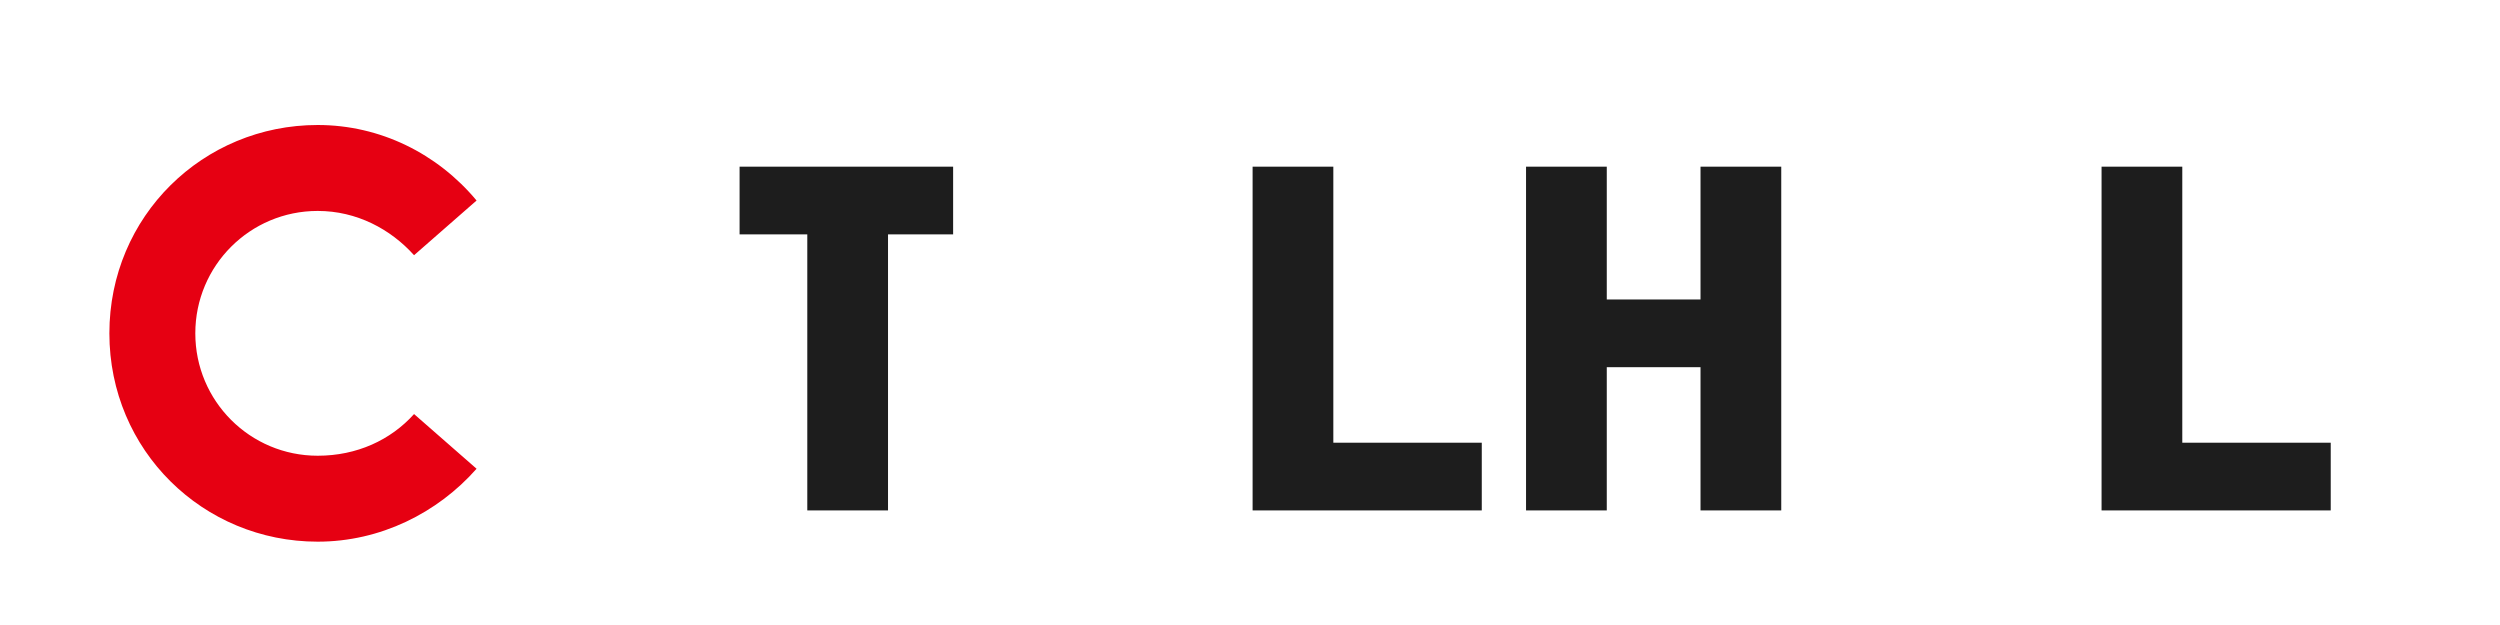
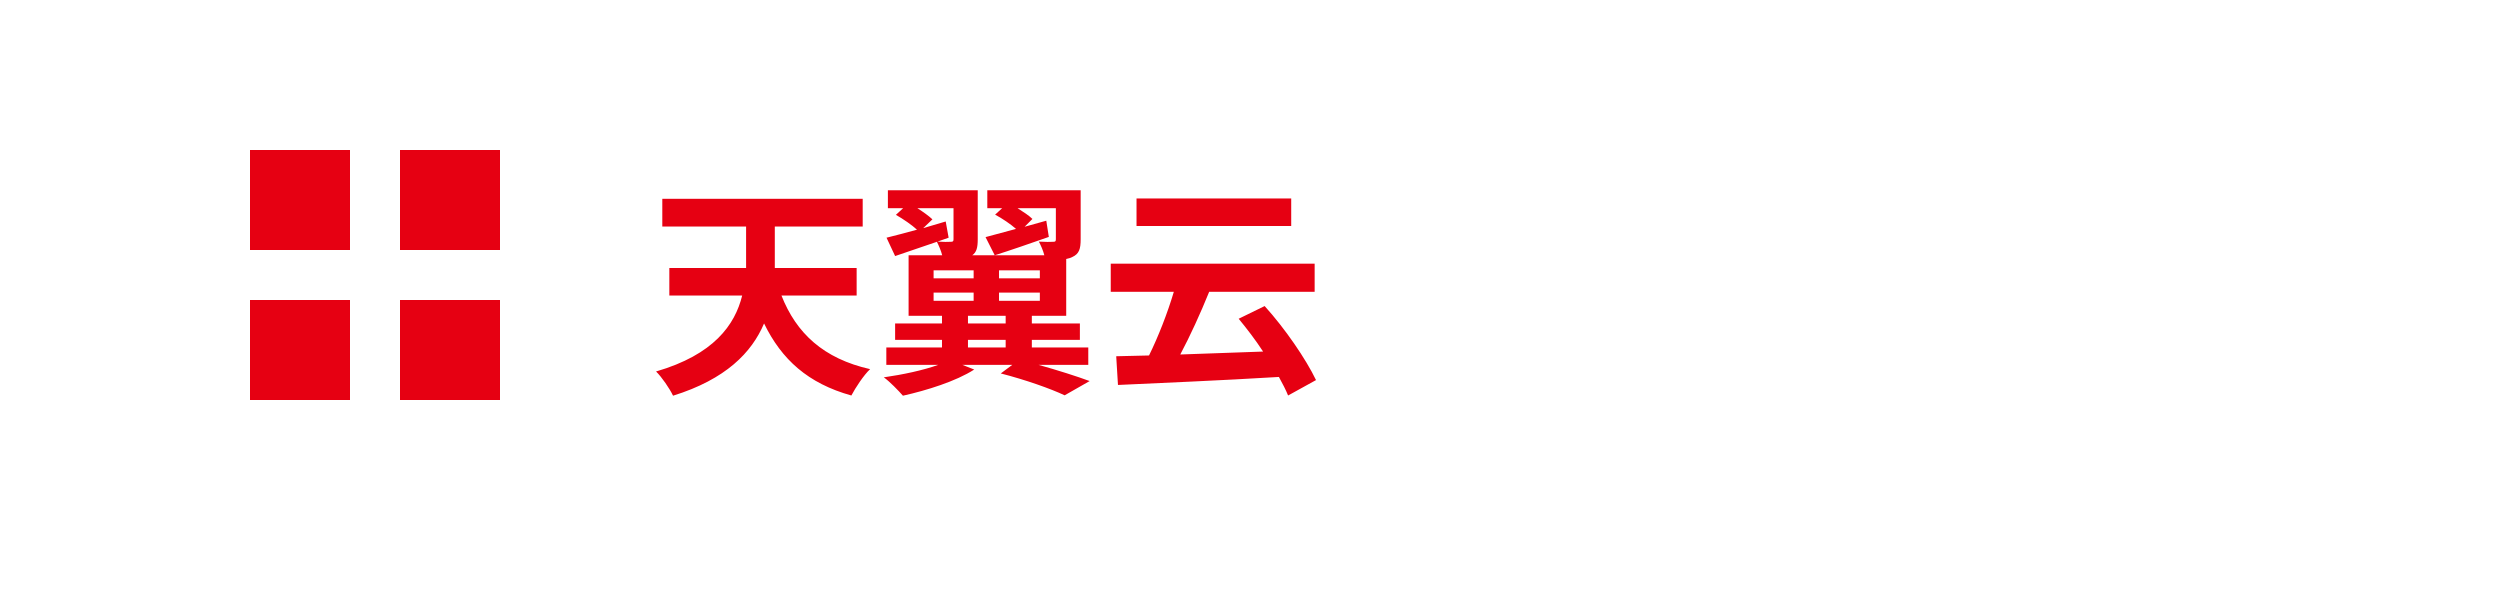
- <svg xmlns="http://www.w3.org/2000/svg" viewBox="0 0 96 24" fill="none">
-   <path d="M12.2 4.8c-4.4 0-8 3.5-8 8s3.6 8 8 8c2.4 0 4.6-1.1 6.1-2.8l-2.4-2.1c-.9 1-2.2 1.6-3.7 1.6-2.6 0-4.7-2.1-4.7-4.7s2.1-4.7 4.7-4.7c1.5 0 2.8.7 3.7 1.7l2.4-2.1C16.8 5.9 14.6 4.8 12.2 4.8z" fill="#E60012" />
-   <path d="M36.6 6.4h-8.2v2.6h2.6v10.6h3.1V9h2.5V6.4z" fill="#1D1D1D" />
-   <path d="M51.2 6.4h-3.1v13.2h8.8v-2.6h-5.7V6.4z" fill="#1D1D1D" />
-   <path d="M68.4 6.4h-3.1v5.1h-3.6V6.4h-3.1v13.2h3.1v-5.5h3.6v5.5h3.1V6.4z" fill="#1D1D1D" />
-   <path d="M83.8 6.4h-3.1v13.2h8.8v-2.6h-5.7V6.4z" fill="#1D1D1D" />
+ <svg xmlns="http://www.w3.org/2000/svg" viewBox="0 0 200 48" fill="none">
+   <path d="M20 12h8v8h-8v-8zm0 12h8v8h-8v-8zm12-12h8v8h-8v-8zm0 12h8v8h-8v-8z" fill="#e60012" />
+   <text x="52" y="30" font-family="sans-serif" font-size="18" font-weight="600" fill="#e60012">天翼云</text>
</svg>
